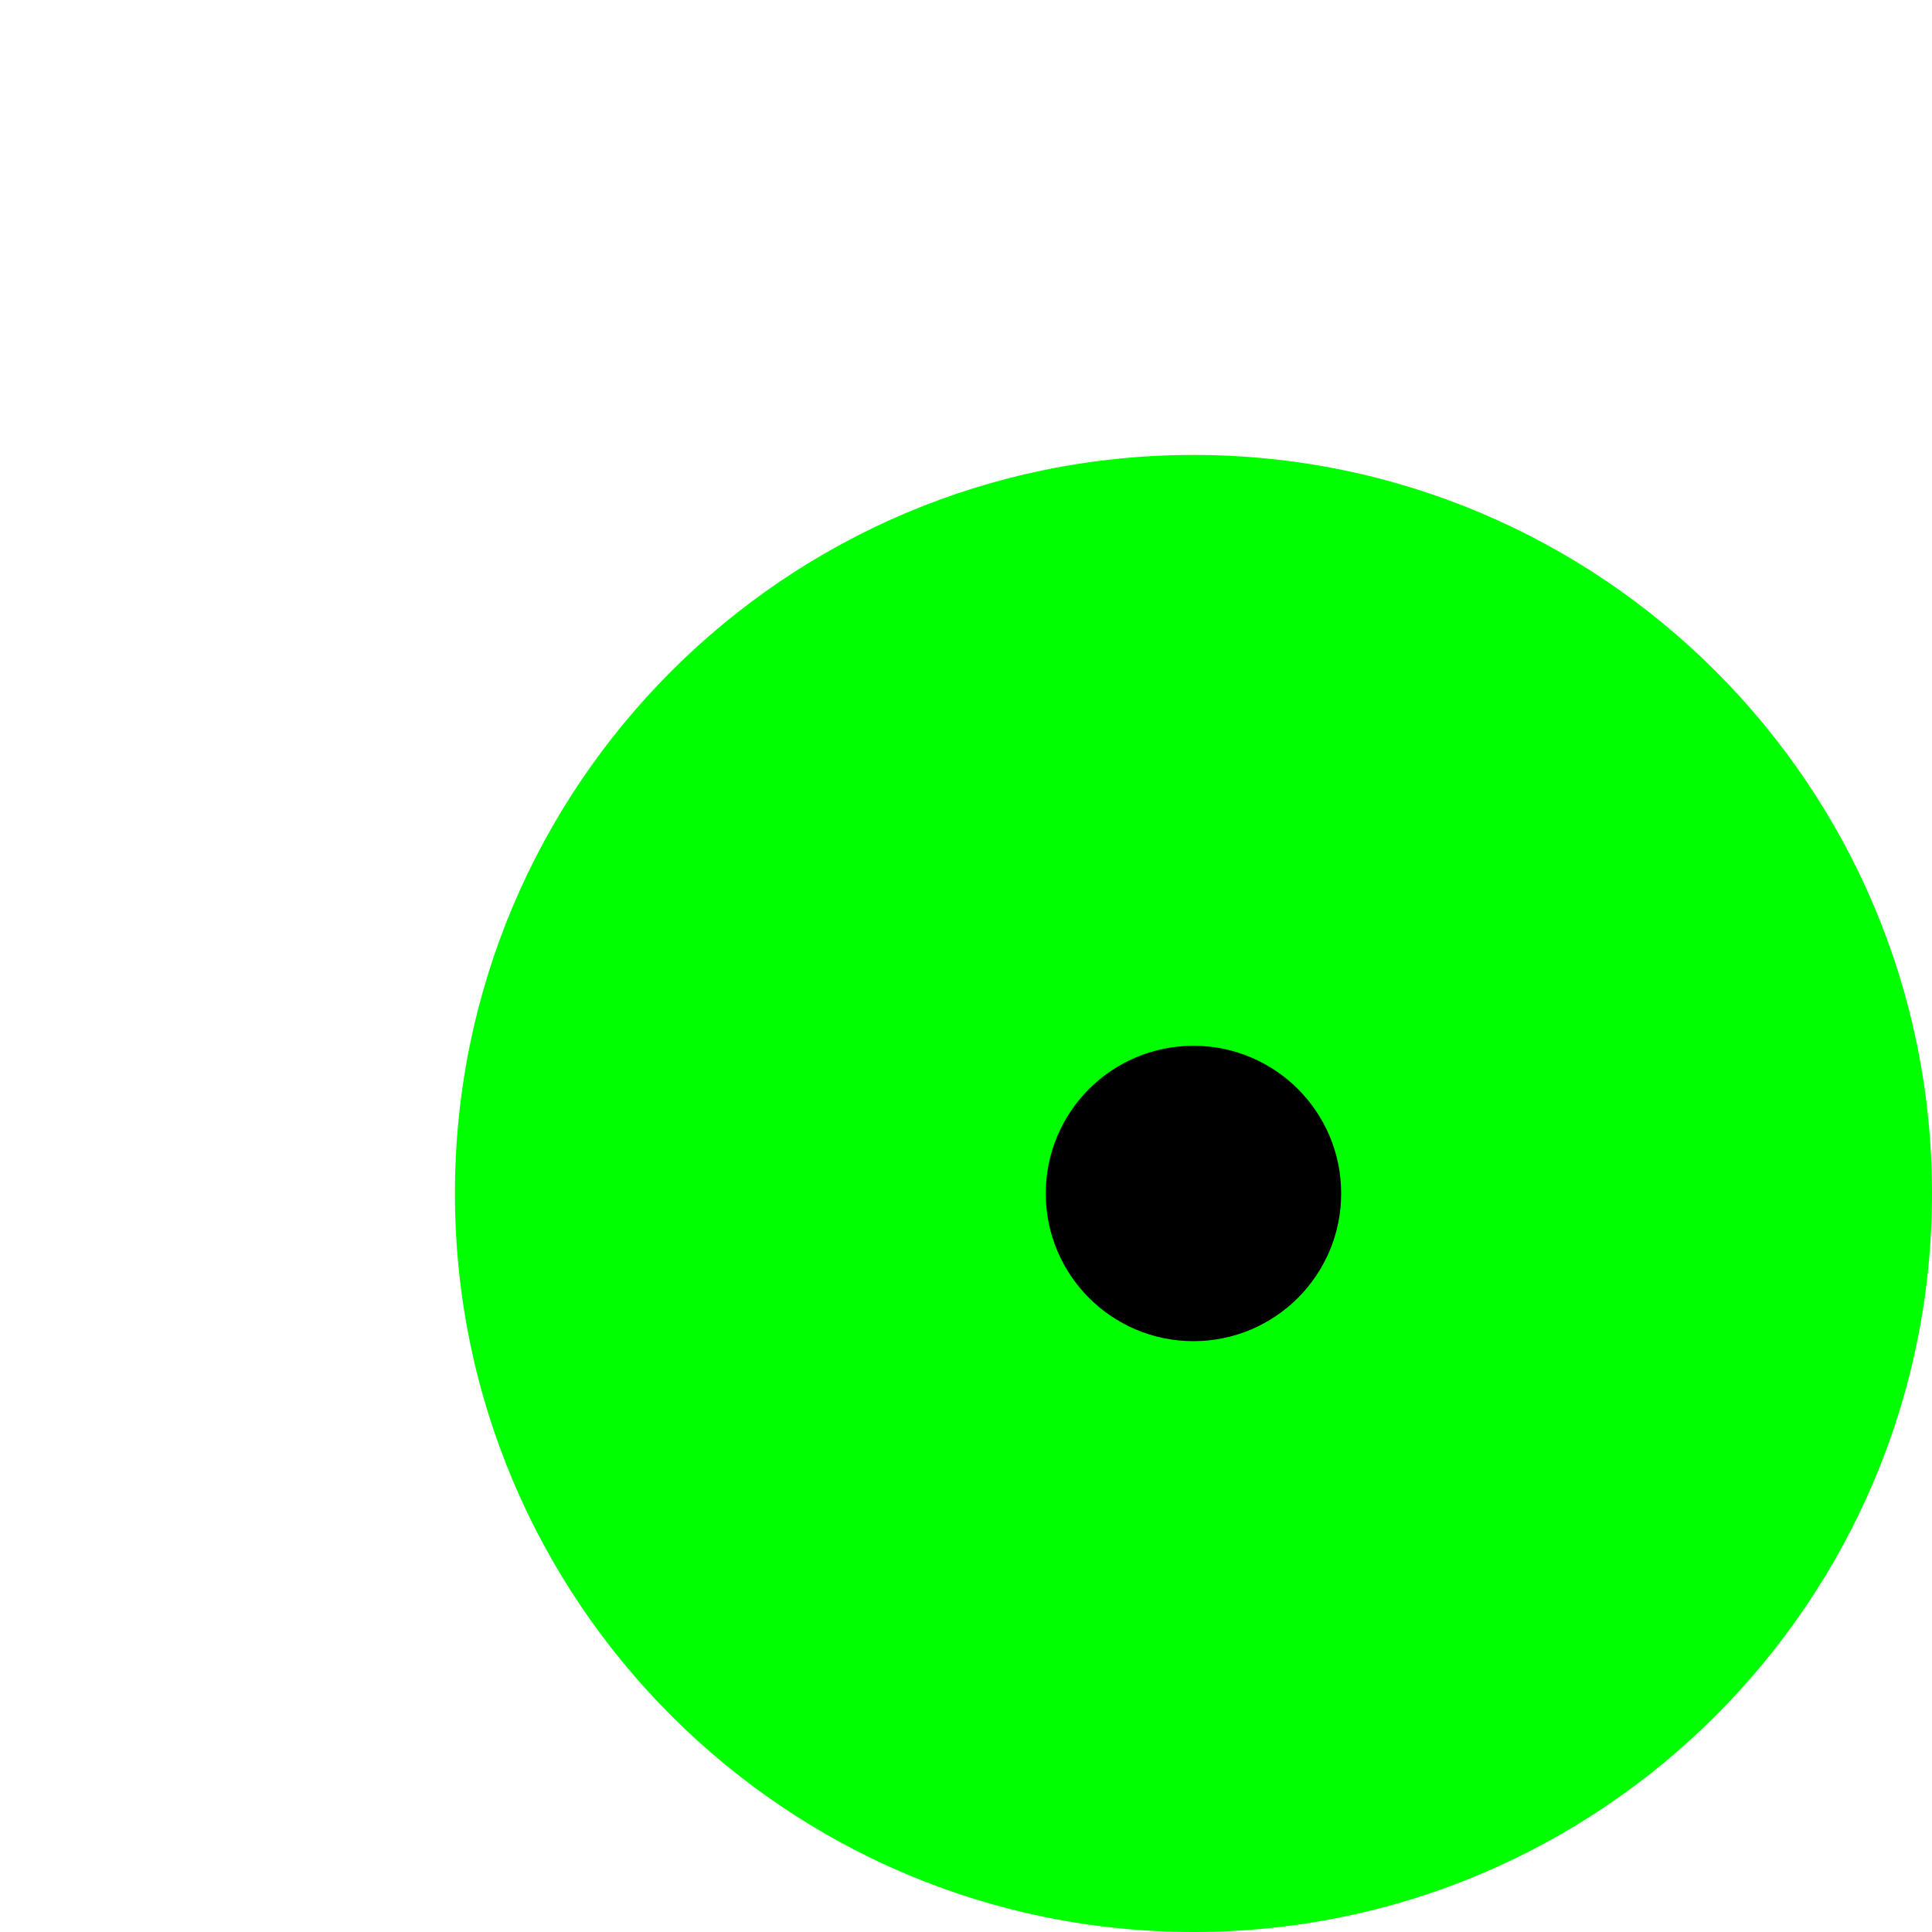
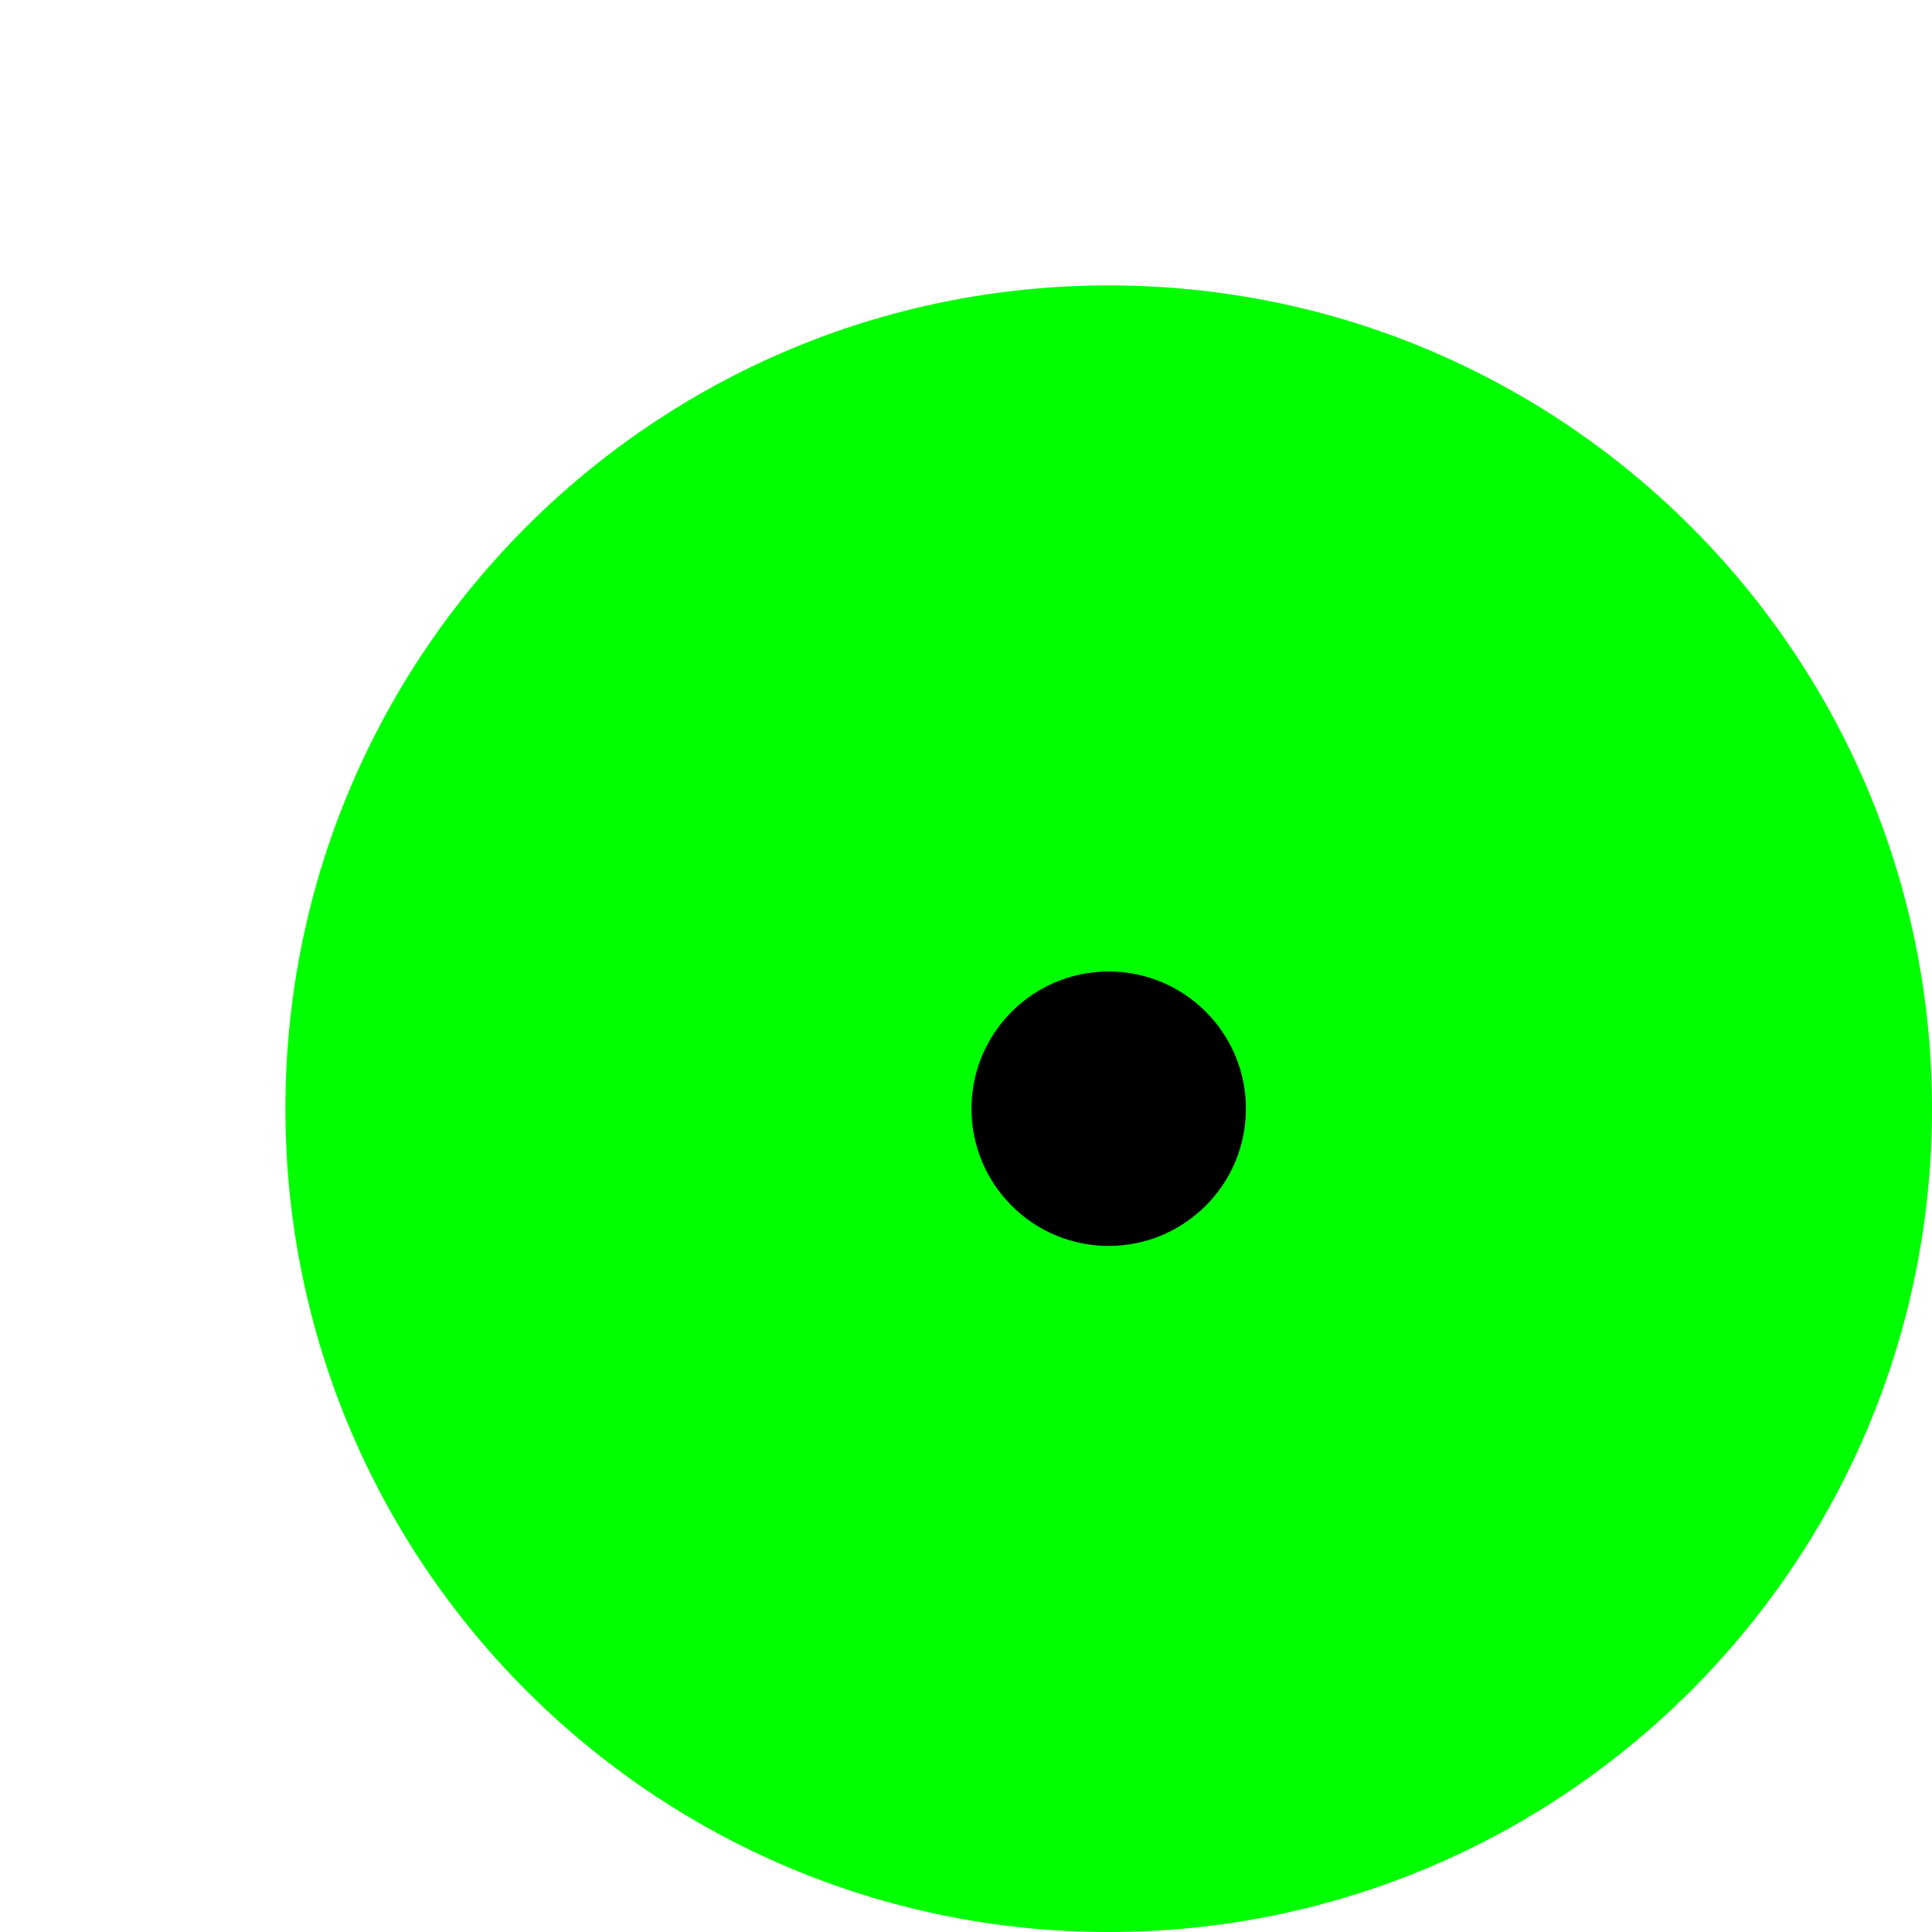
<svg xmlns="http://www.w3.org/2000/svg" viewbox="0 0 808 808">
  <rect fill="transparent" width="100%" height="100%" />
-   <circle r="250" fill="lime" cx="404" cy="404" />
+   <circle r="300" fill="lime" cx="404" cy="404" />
  <circle r="50" fill="black" cx="404" cy="404" />
</svg>
